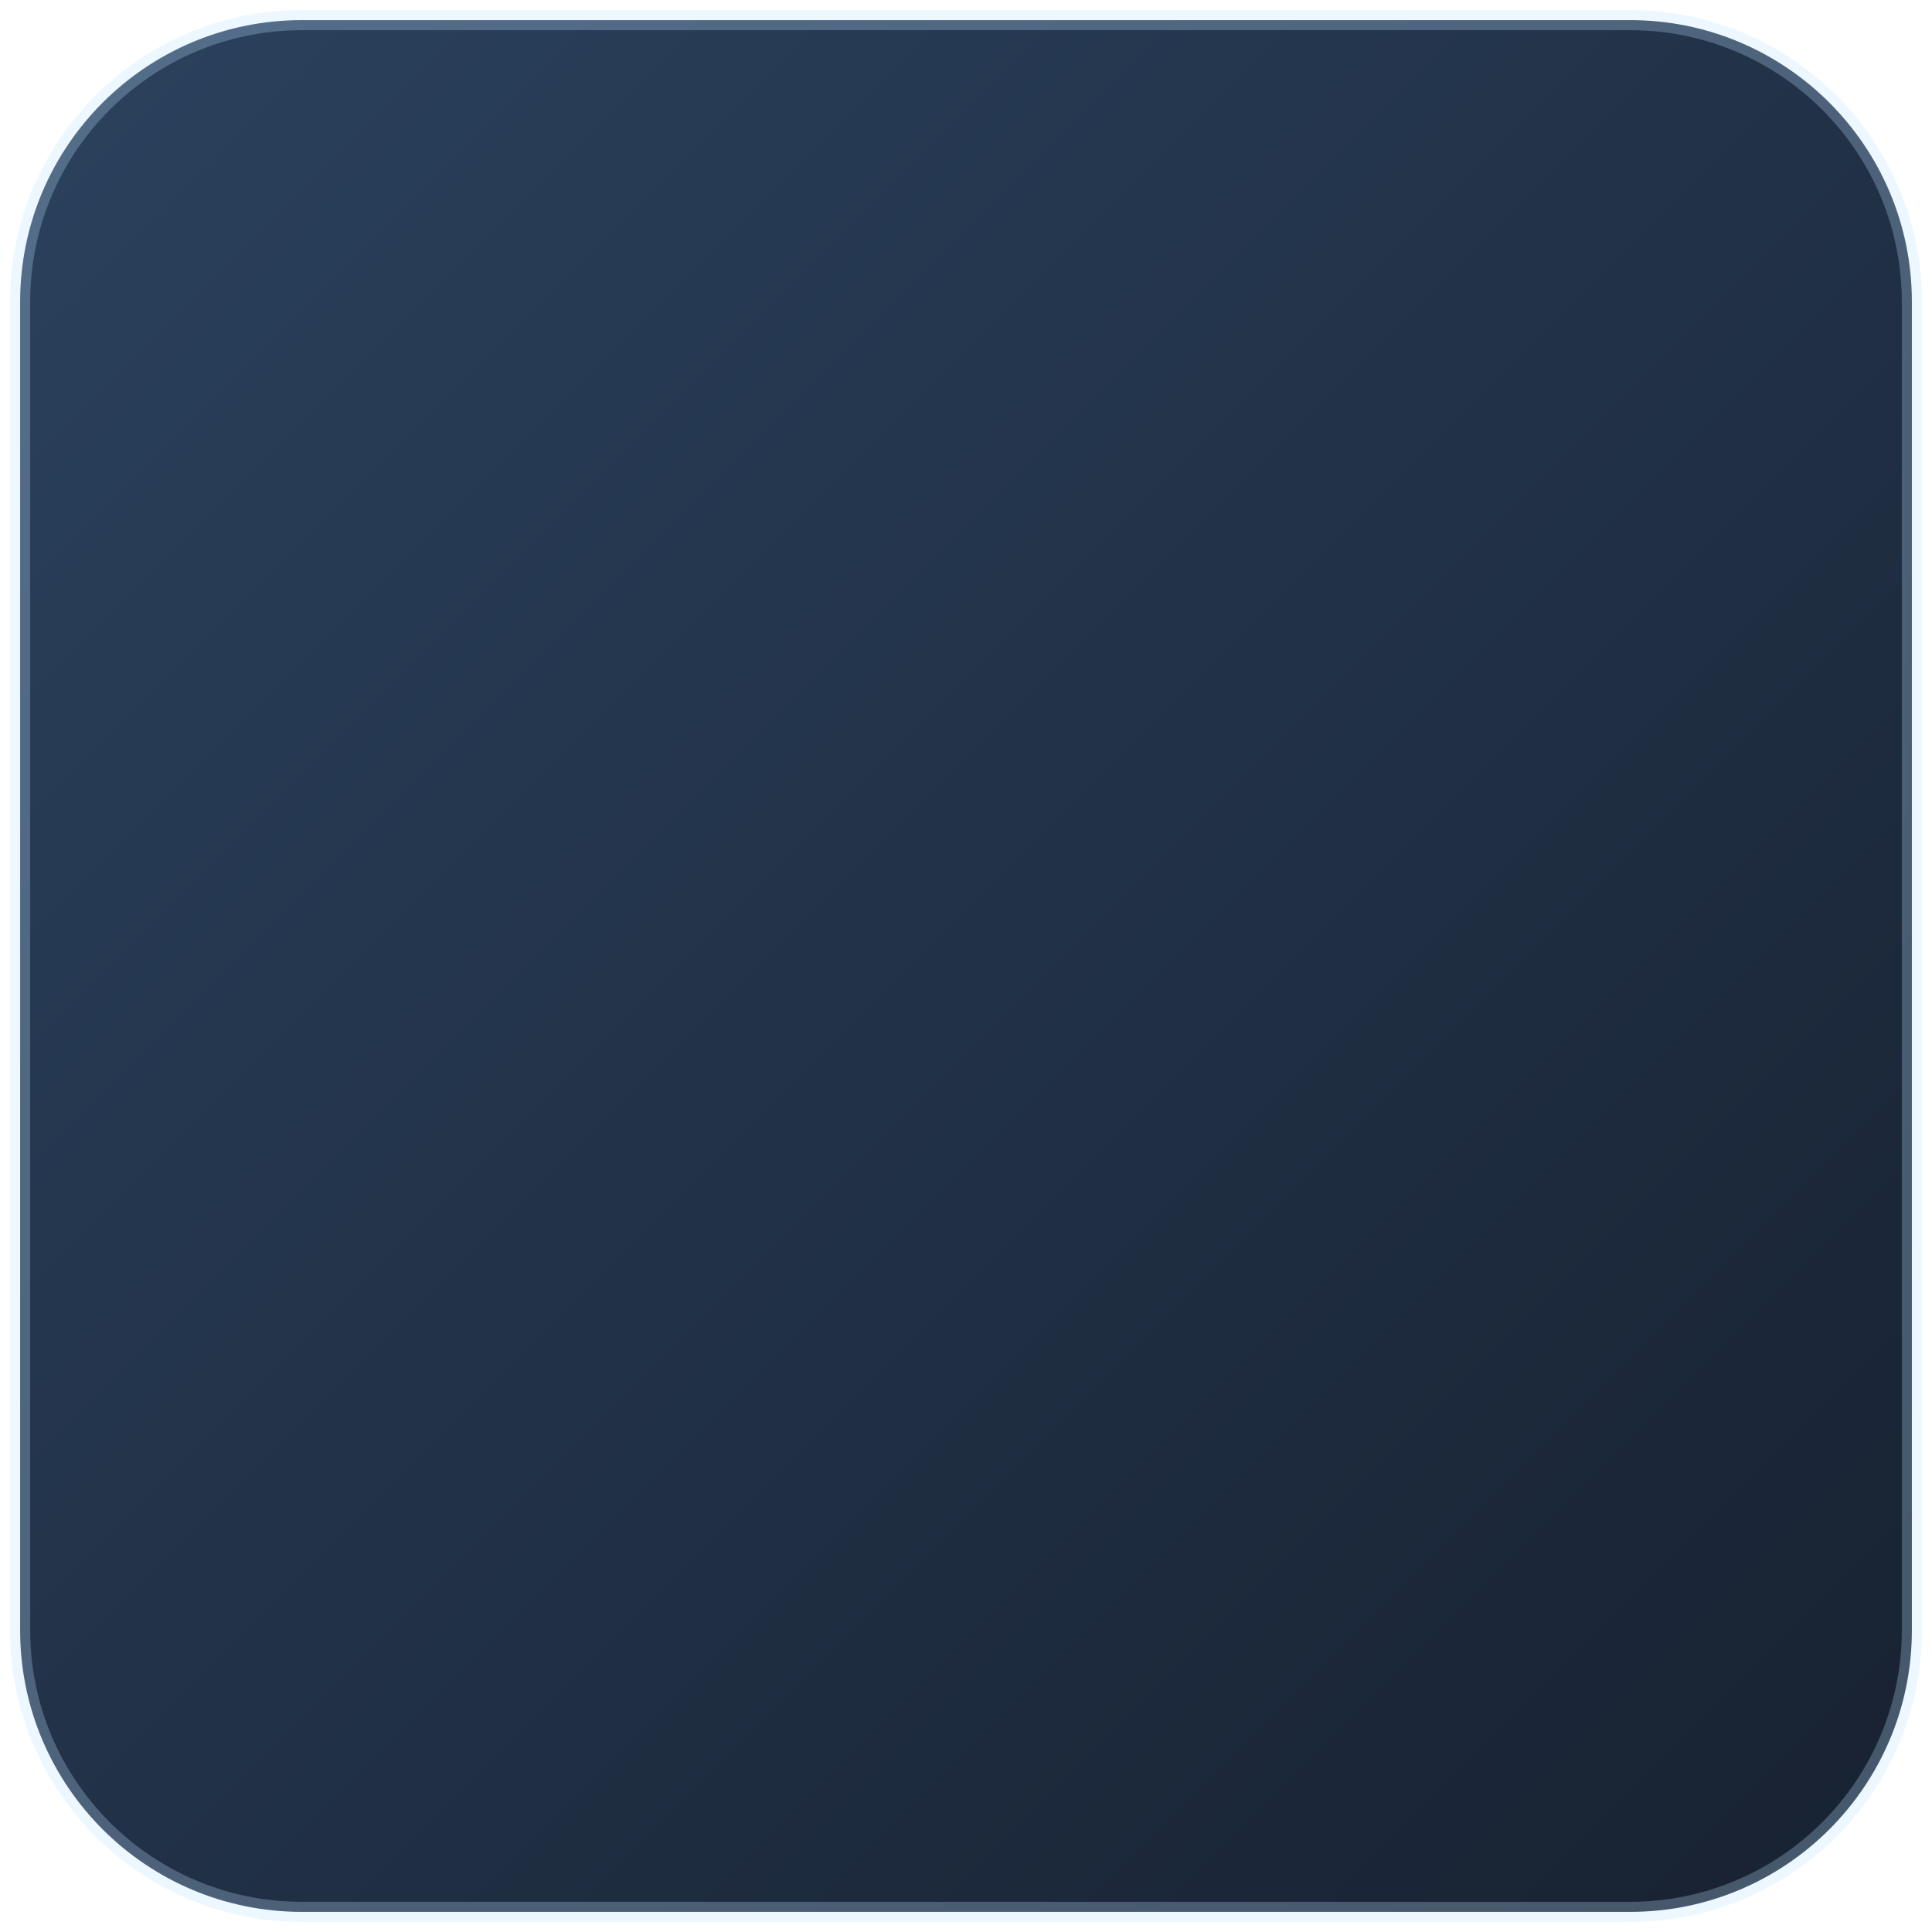
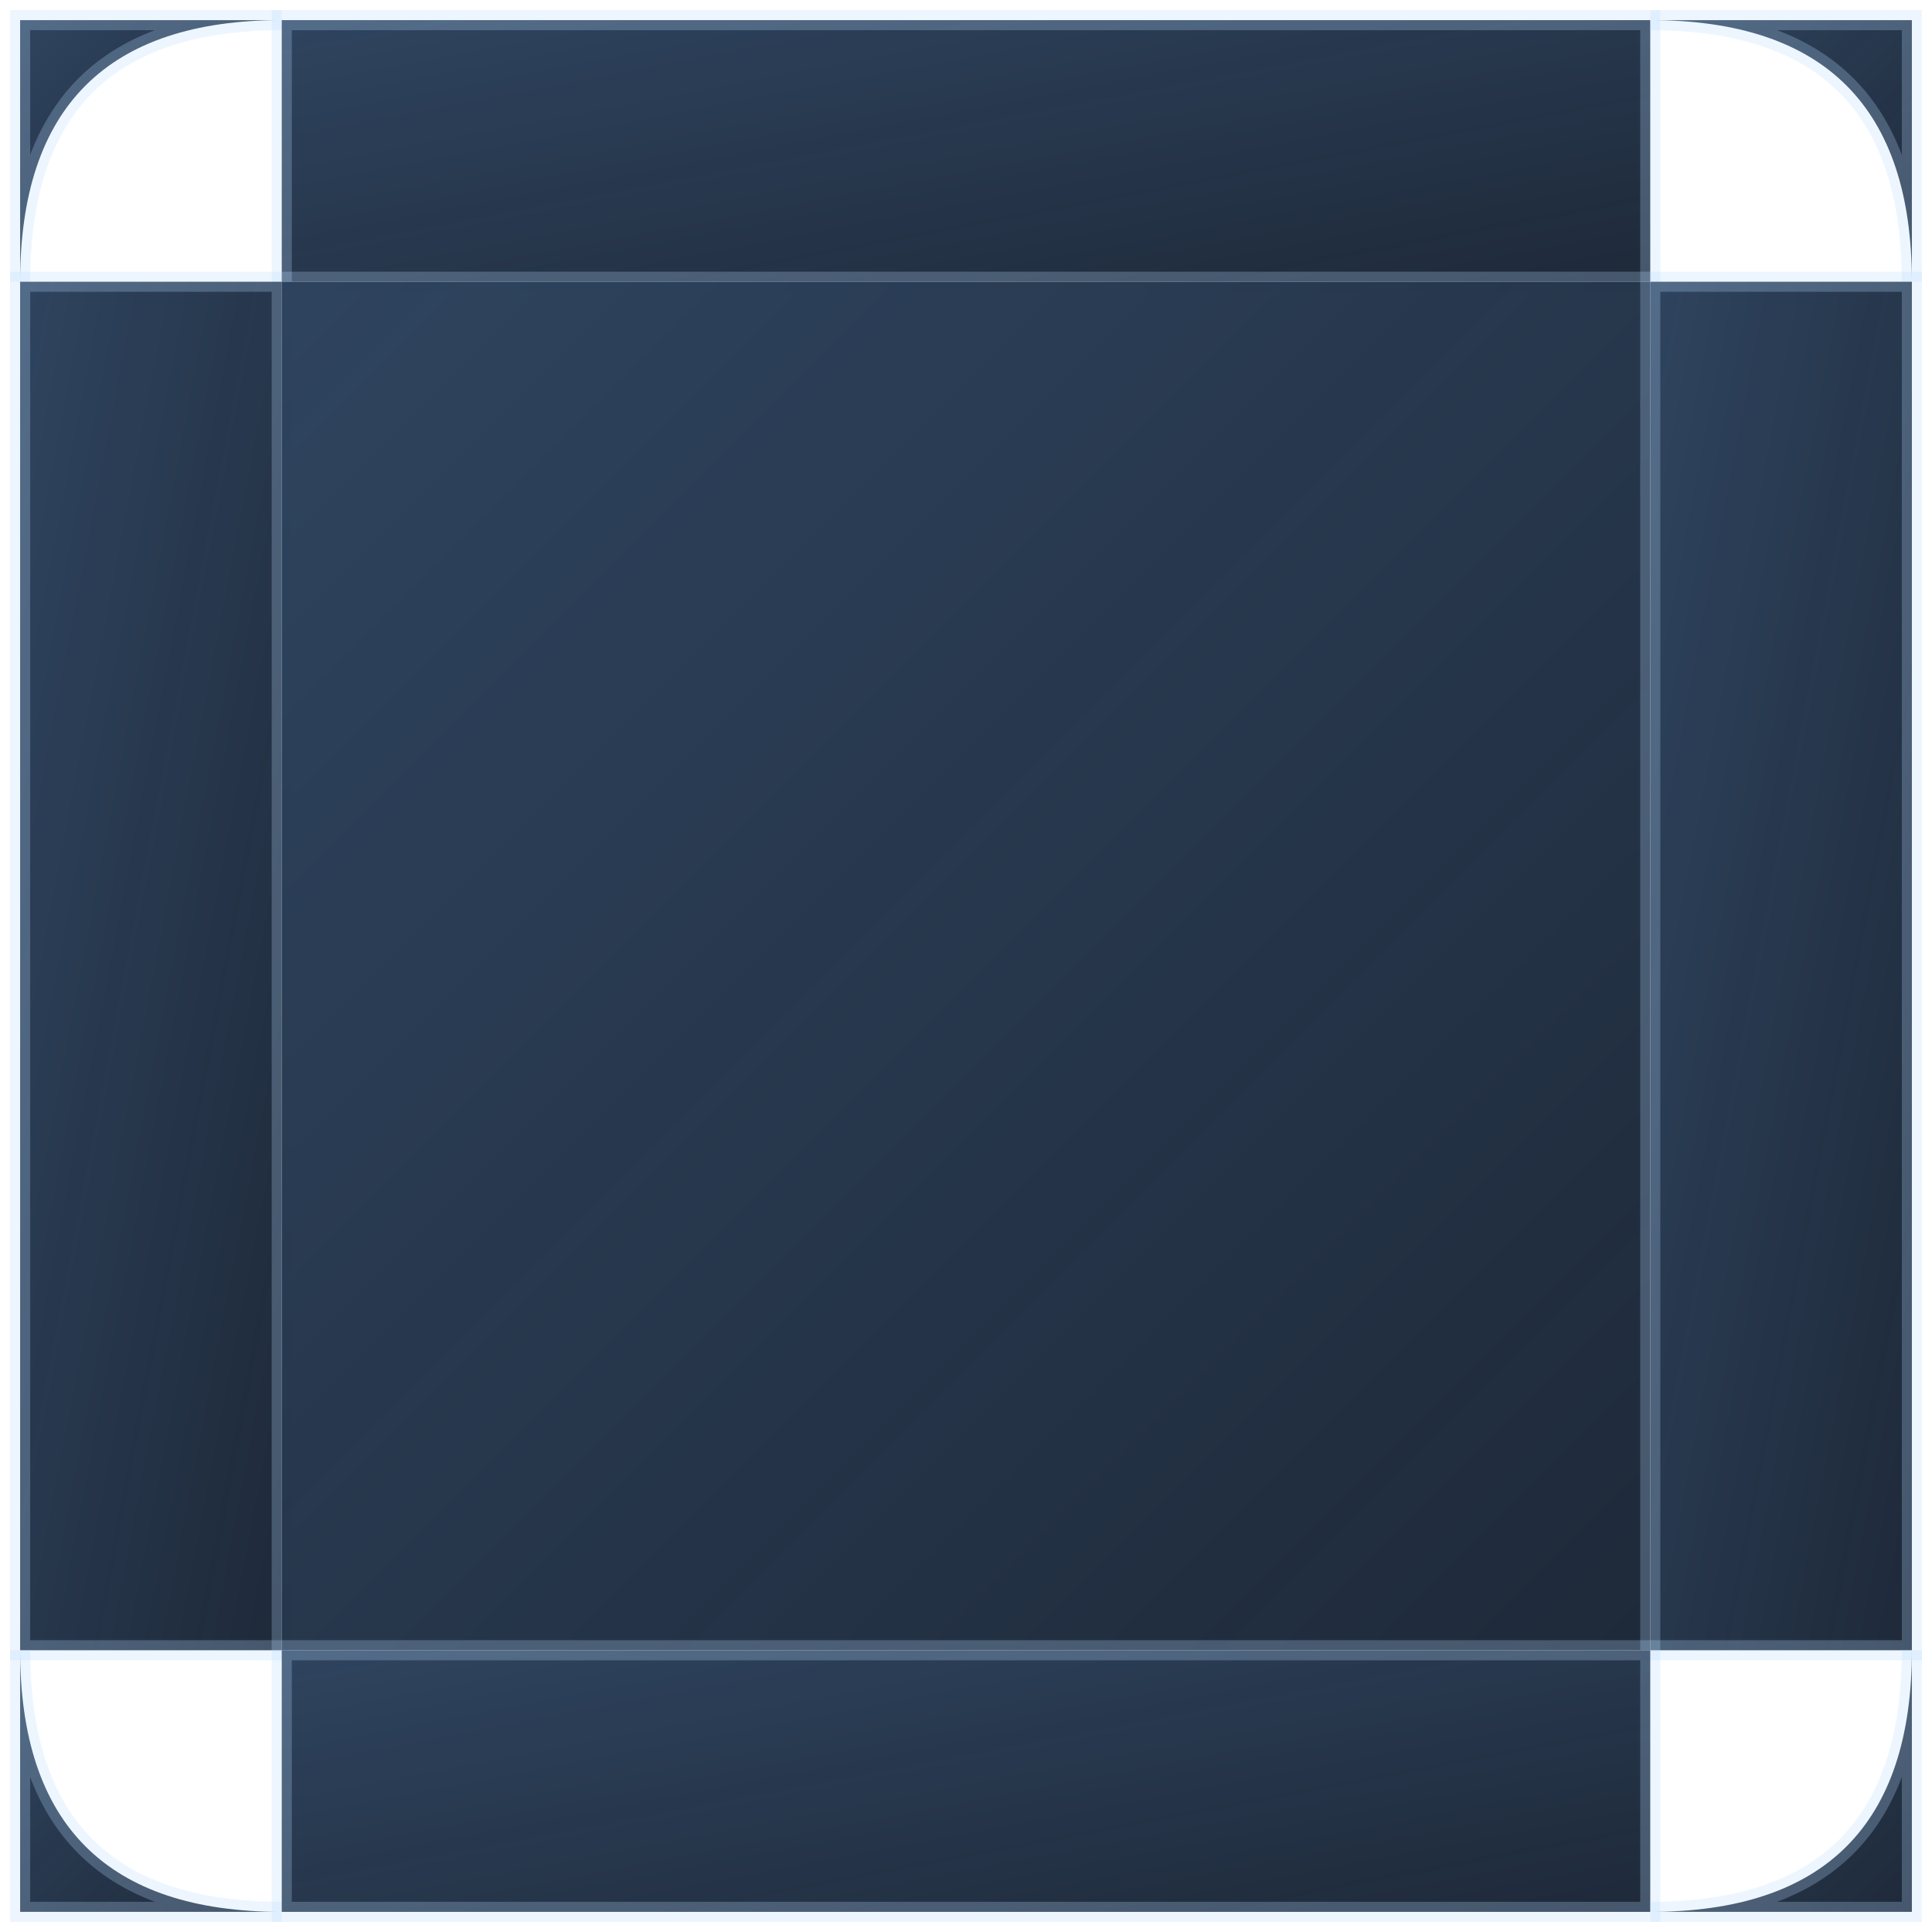
<svg xmlns="http://www.w3.org/2000/svg" width="96" height="96" viewBox="0 0 96 96">
  <defs>
-     <linearGradient id="dialog" x1="0" y1="0" x2="1" y2="1">
-       <stop offset="0" stop-color="#243b58" stop-opacity=".97" />
-       <stop offset="1" stop-color="#101a2a" stop-opacity=".97" />
+     <linearGradient id="glass" x1="0" y1="0" x2="1" y2="1">
+       <stop offset="0" stop-color="#263c58" stop-opacity=".96" />
+       <stop offset="1" stop-color="#101c2d" stop-opacity=".94" />
    </linearGradient>
  </defs>
-   <rect id="center" x="1" y="1" width="94" height="94" rx="14" fill="url(#dialog)" stroke="#c0e1ff" stroke-opacity=".28" />
+   <g fill="url(#glass)" stroke="#b9ddff" stroke-opacity=".26" stroke-width="1">
+     <path id="topleft" d="M14 1 H1 V14 Q1 1 14 1Z" />
+     <rect id="top" x="14" y="1" width="68" height="13" />
+     <path id="topright" d="M82 1 H95 V14 Q95 1 82 1Z" />
+     <rect id="left" x="1" y="14" width="13" height="68" />
+     <rect id="center" x="14" y="14" width="68" height="68" stroke="none" />
+     <rect id="right" x="82" y="14" width="13" height="68" />
+     <path id="bottomleft" d="M1 82 V95 H14 Q1 95 1 82Z" />
+     <rect id="bottom" x="14" y="82" width="68" height="13" />
+     <path id="bottomright" d="M82 95 H95 V82 Q95 95 82 95Z" />
+   </g>
+   <rect id="hint-stretch-borders" x="0" y="0" width="96" height="96" fill="none" />
</svg>
